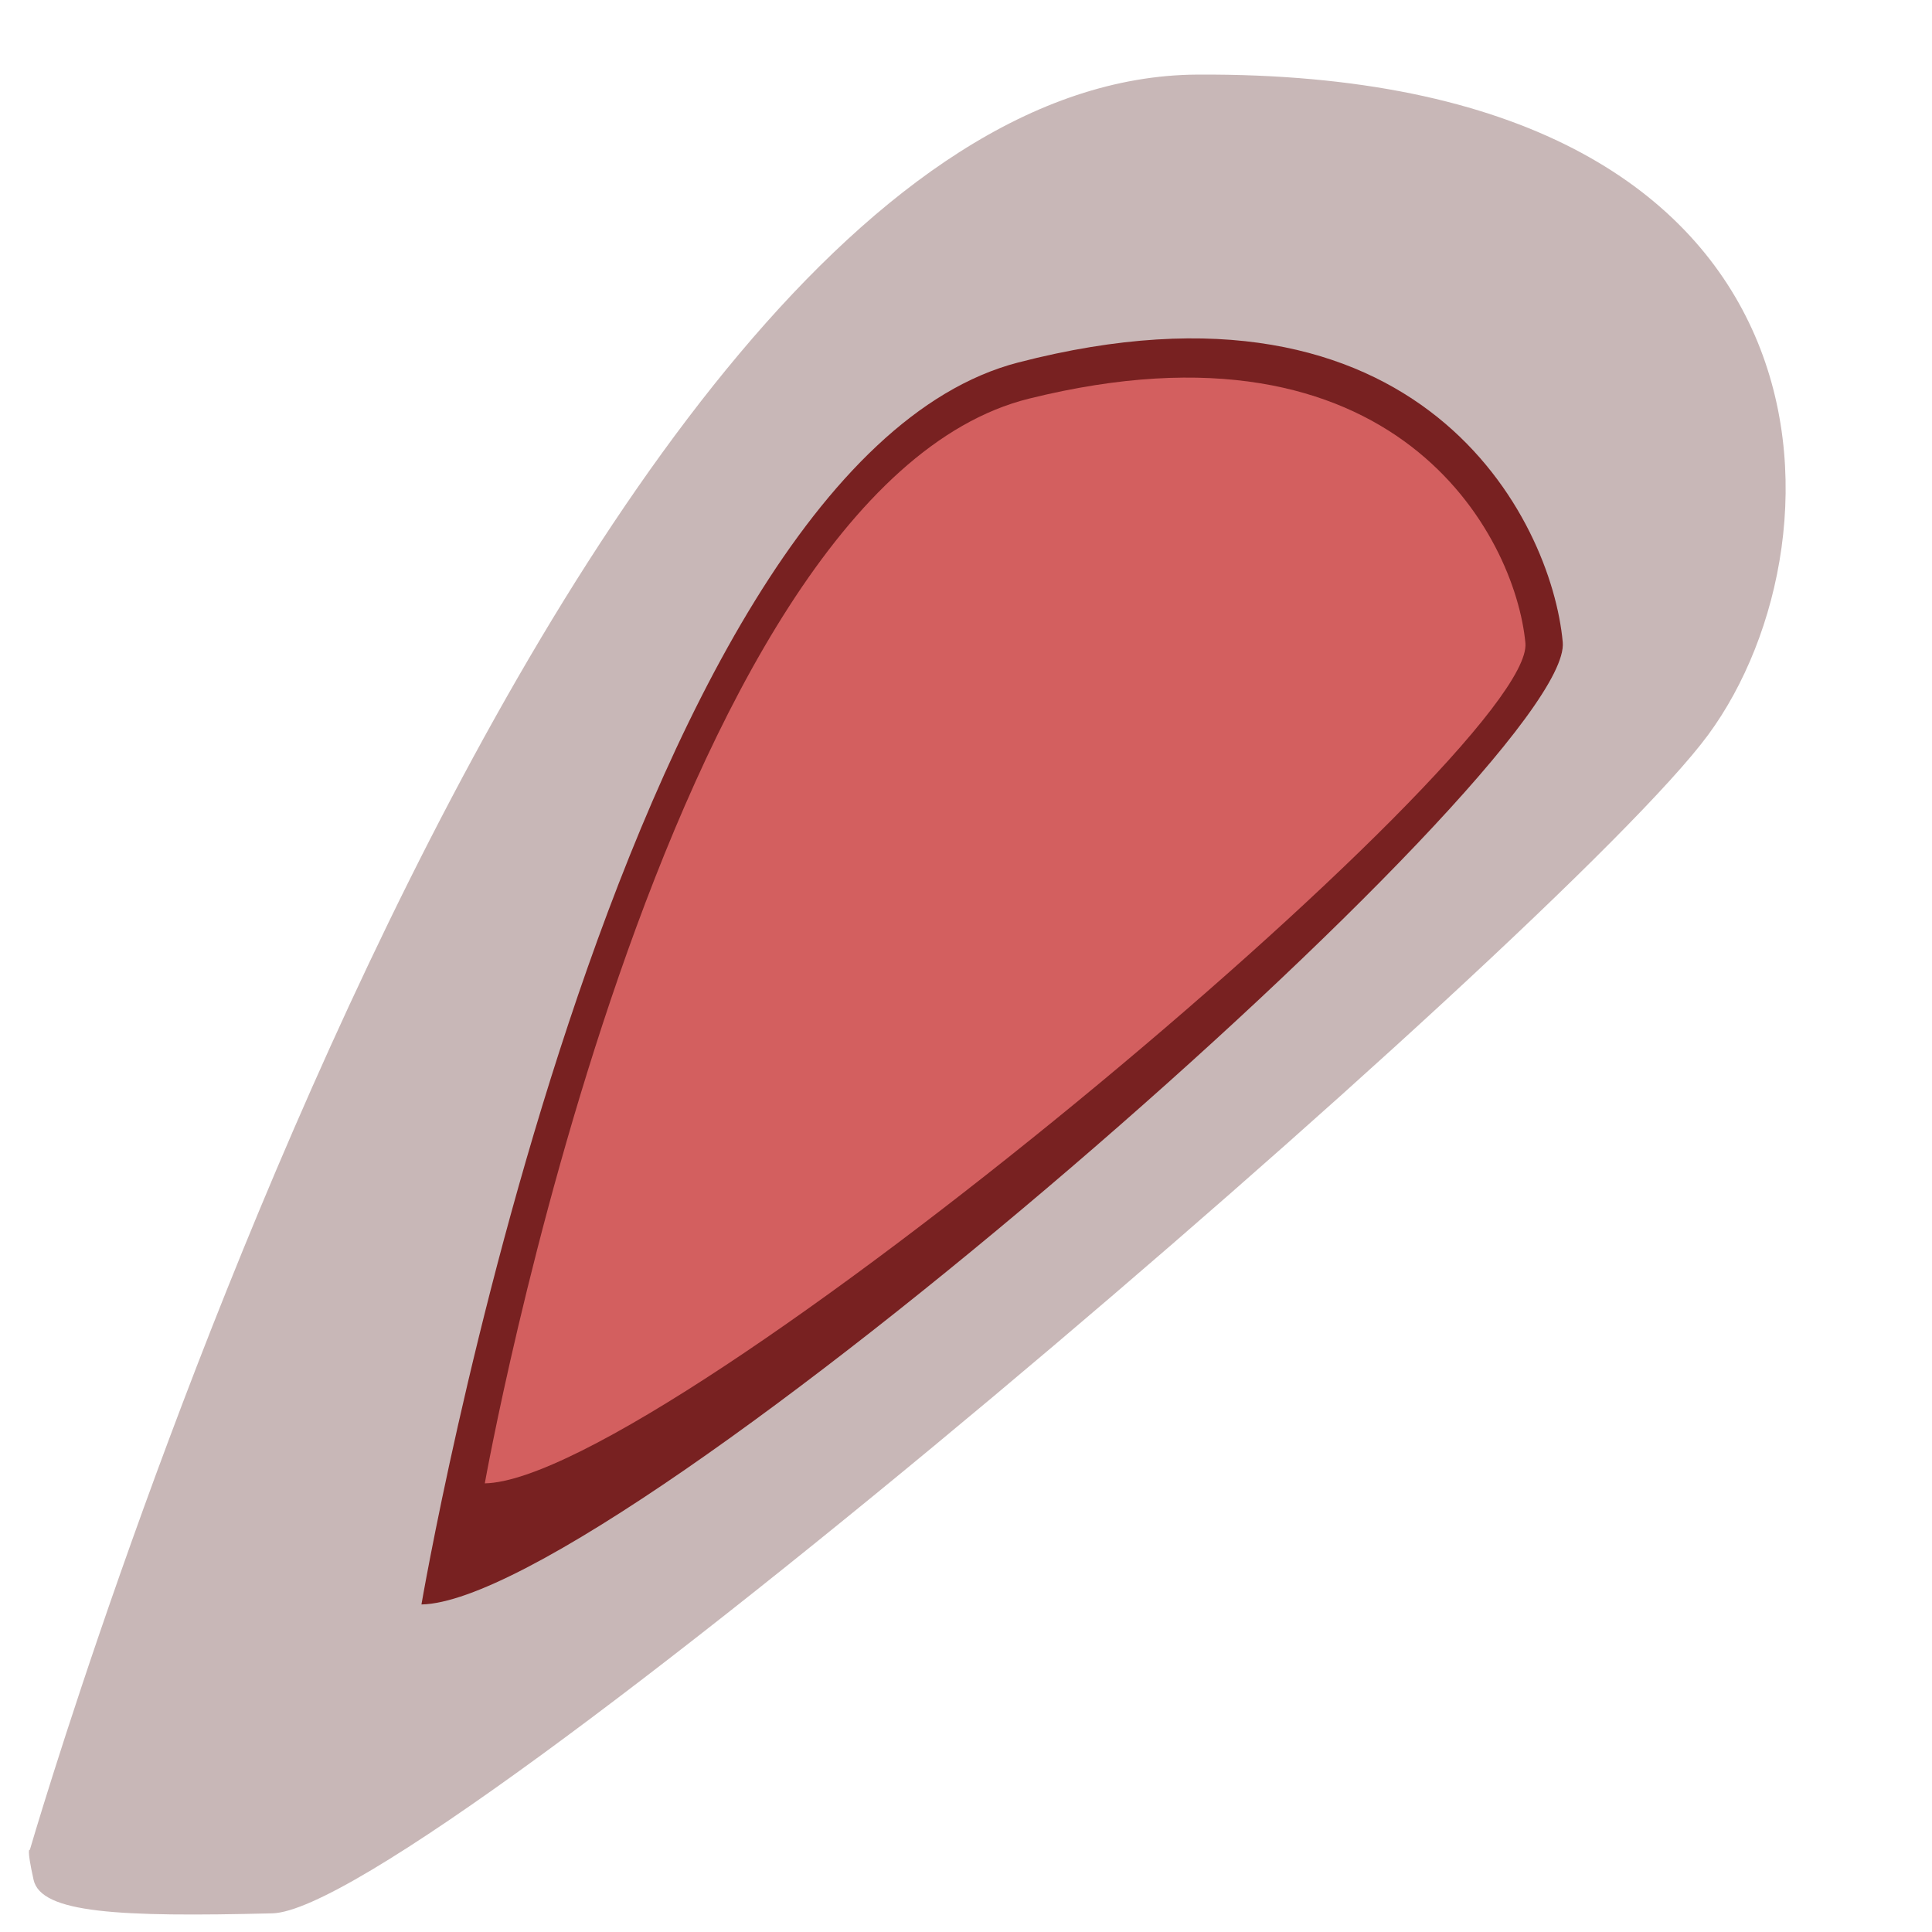
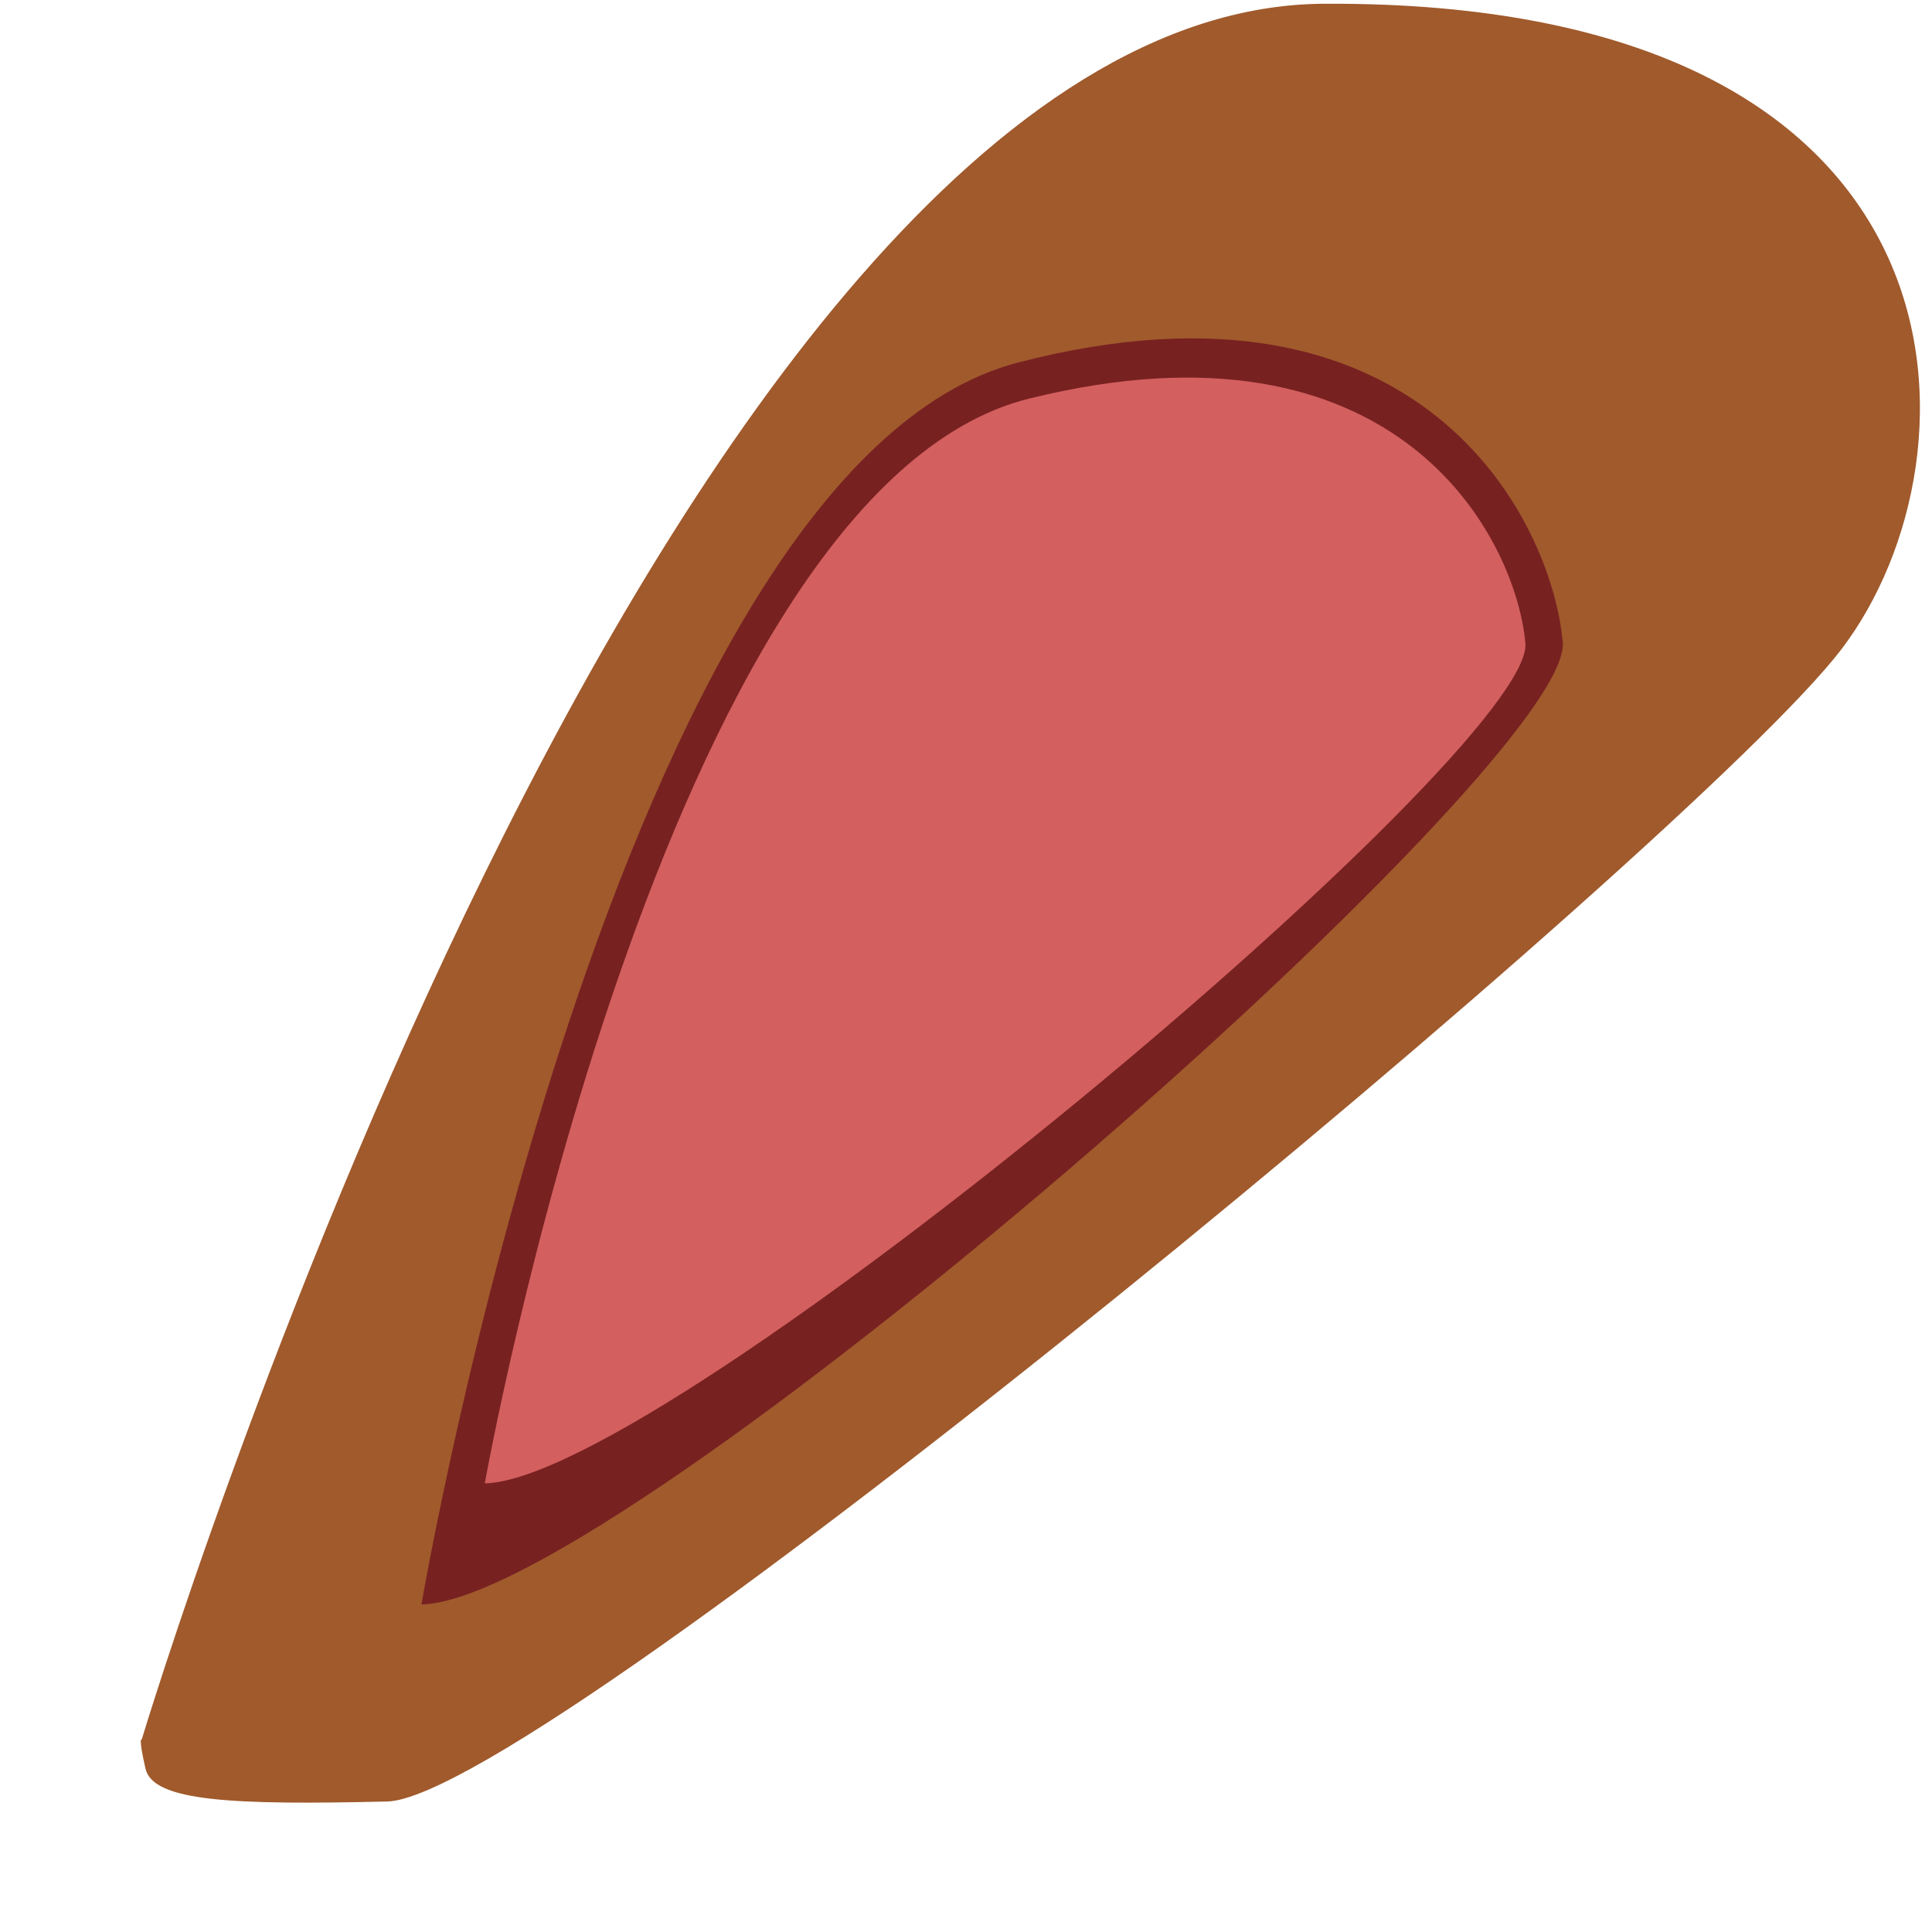
<svg xmlns="http://www.w3.org/2000/svg" width="64px" height="64px" id="svg5371" version="1.1">
  <defs id="defs5373" />
  <g id="layer1">
-     <path style="fill:#c8b7b7;stroke:none;stroke-width:1px;stroke-linecap:butt;stroke-linejoin:miter;stroke-opacity:1" d="m 0.988,61.282 c 0,0 17.05,-58.687 38.672,-58.811 C 61.282,2.347 61.405,17.792 56.587,24.34 51.768,30.888 14.085,63.259 9.019,63.382 c -5.066,0.124 -7.66,0 -7.907,-1.112 C 0.865,61.158 0.988,61.282 0.988,61.282 z" id="path5935" />
+     <path style="fill:#a05a2c;stroke:none" d="m 4.695,57.623 c 0,0 17.267,-57.379 39.164,-57.499 C 65.757,0.003 65.882,15.102 61.002,21.505 c -4.88,6.402 -43.043,38.051 -48.174,38.172 -5.13,0.121 -7.758,0 -8.008,-1.087 -0.25,-1.087 -0.125,-0.966 -0.125,-0.966 z" id="path5935" />
    <path style="fill:#782121;stroke:none;stroke-width:1px;stroke-linecap:butt;stroke-linejoin:miter;stroke-opacity:1" d="m 13.961,53.151 c 0,0 6.425,-37.683 19.768,-41.143 13.344,-3.459 17.668,5.189 18.039,9.266 0.371,4.077 -31.259,31.753 -37.807,31.876 z" id="path5937" />
    <path style="fill:#d35f5f;stroke:none" d="m 16.06,49.137 c 0,0 5.858,-32.91 18.024,-35.931 12.166,-3.021 16.109,4.532 16.447,8.093 0.338,3.561 -28.501,27.731 -34.471,27.839 z" id="path5937-2" />
  </g>
</svg>
